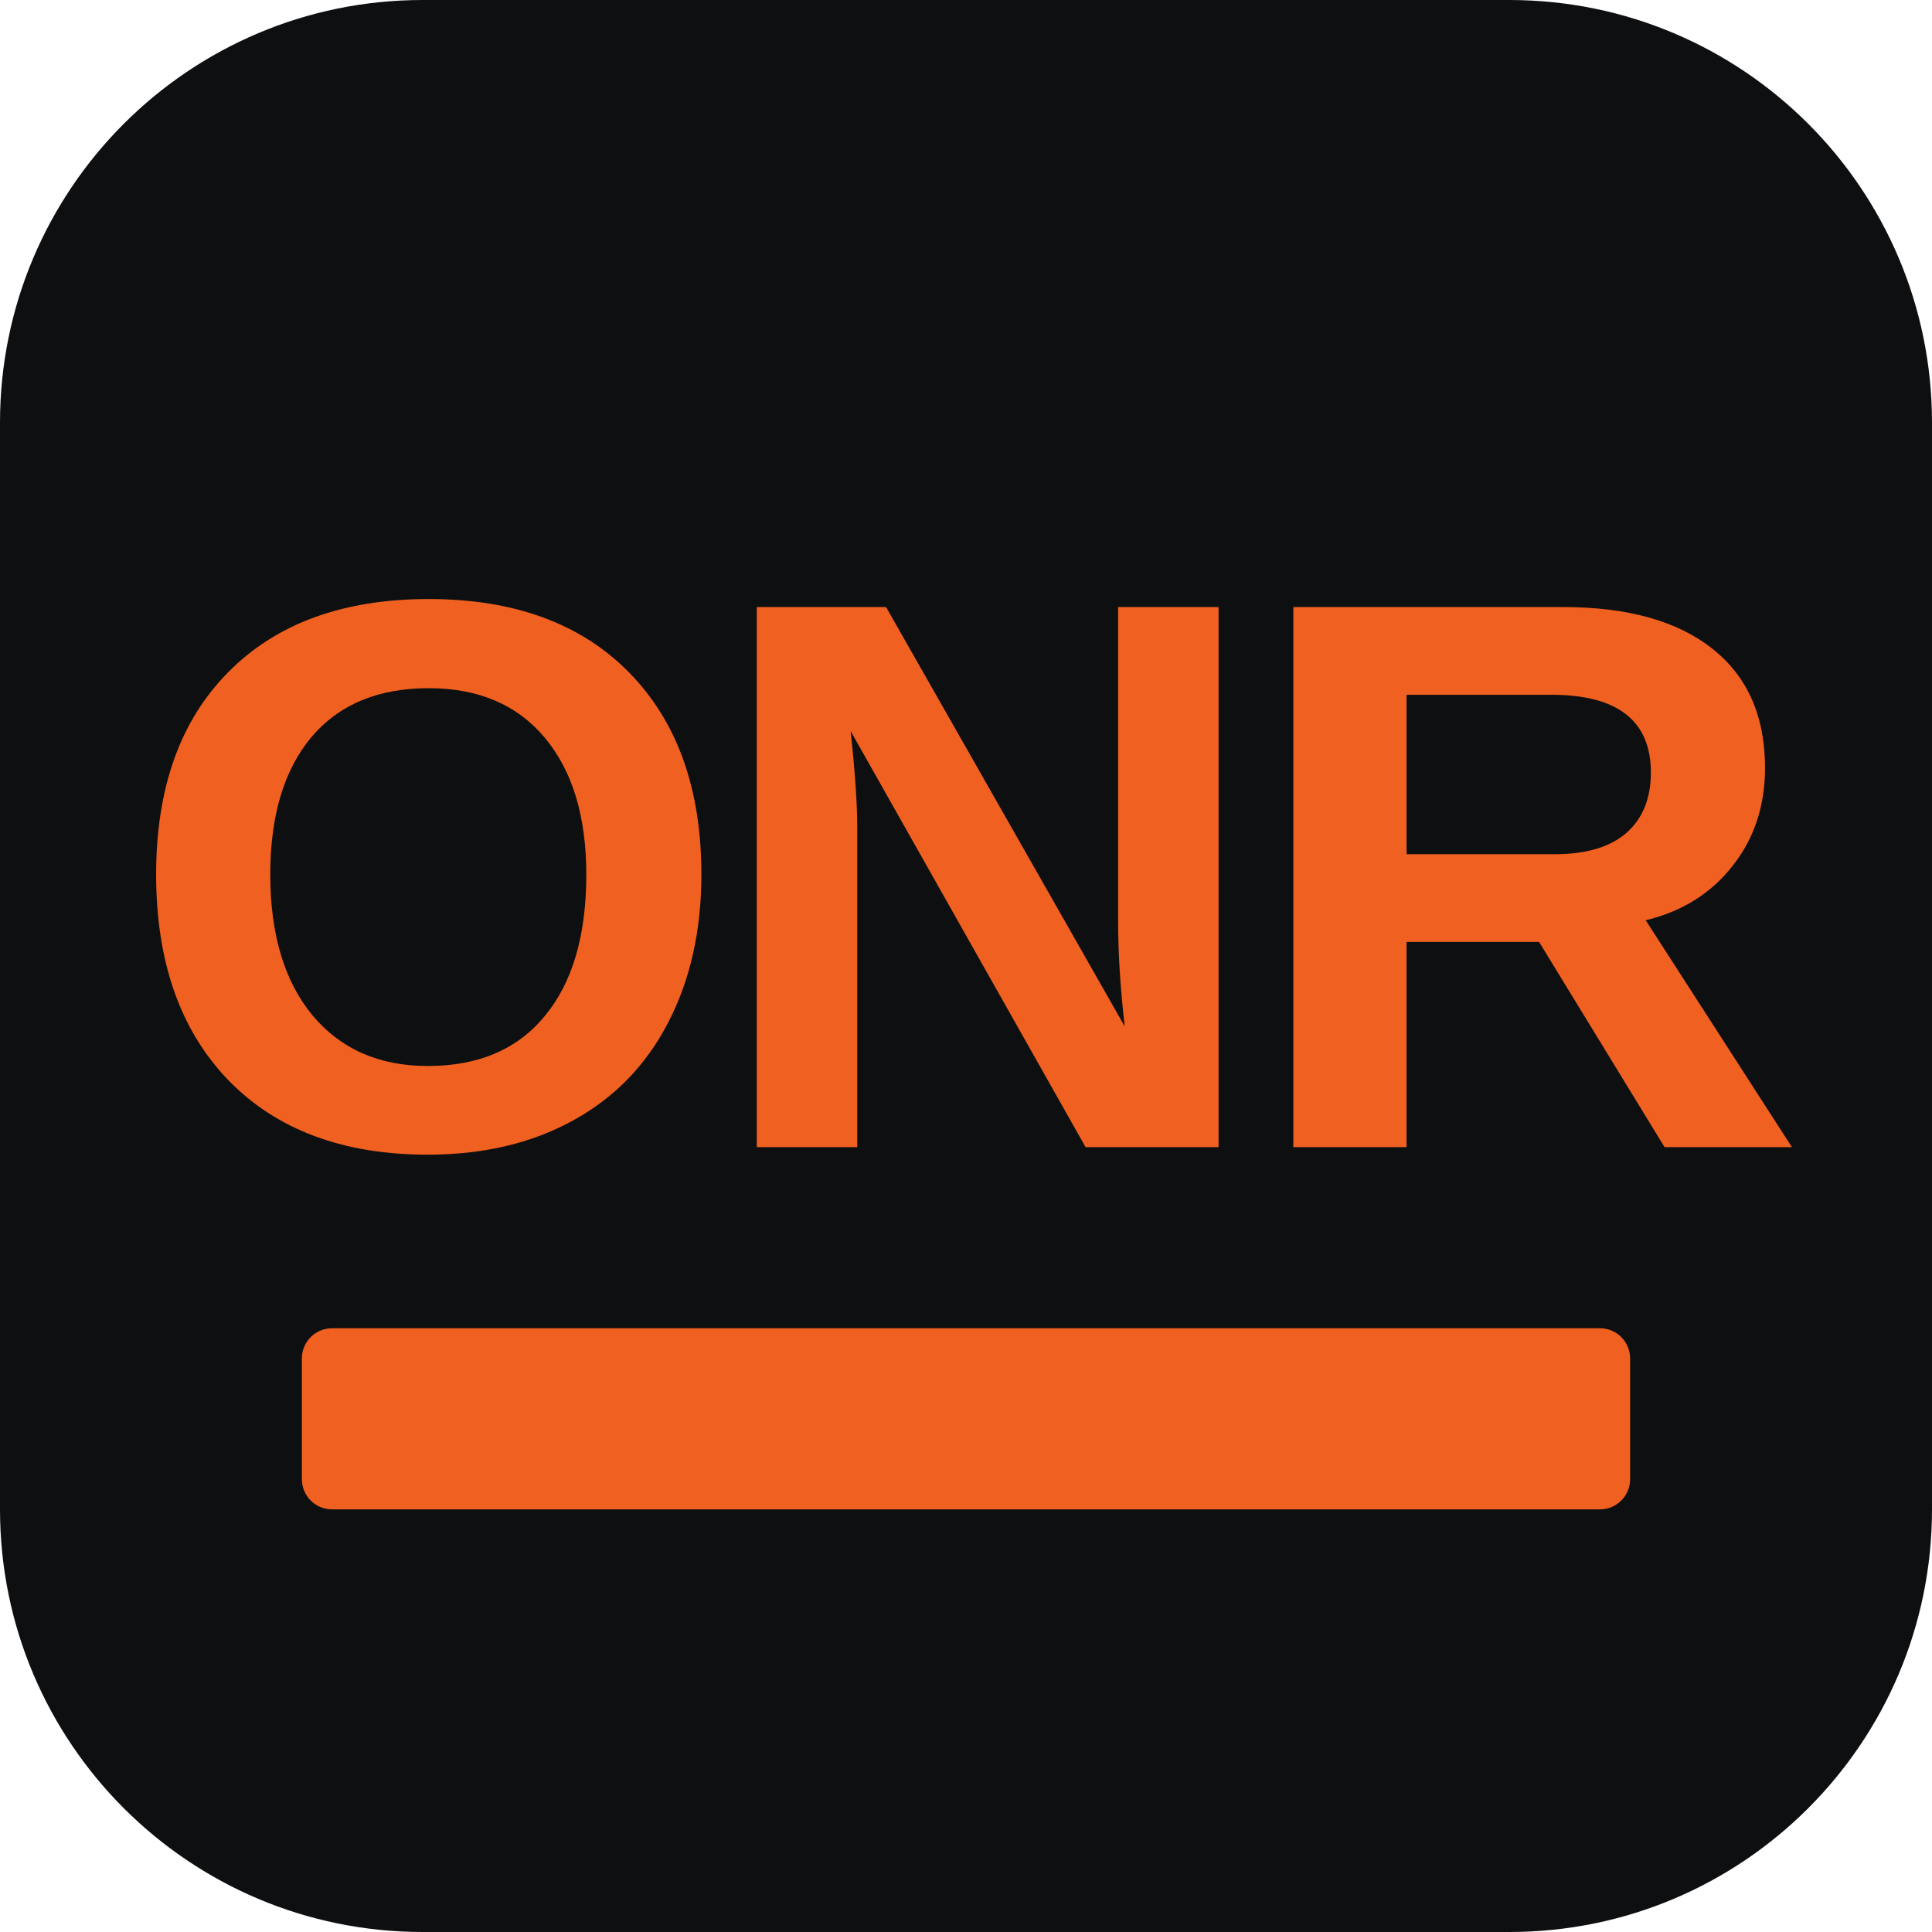
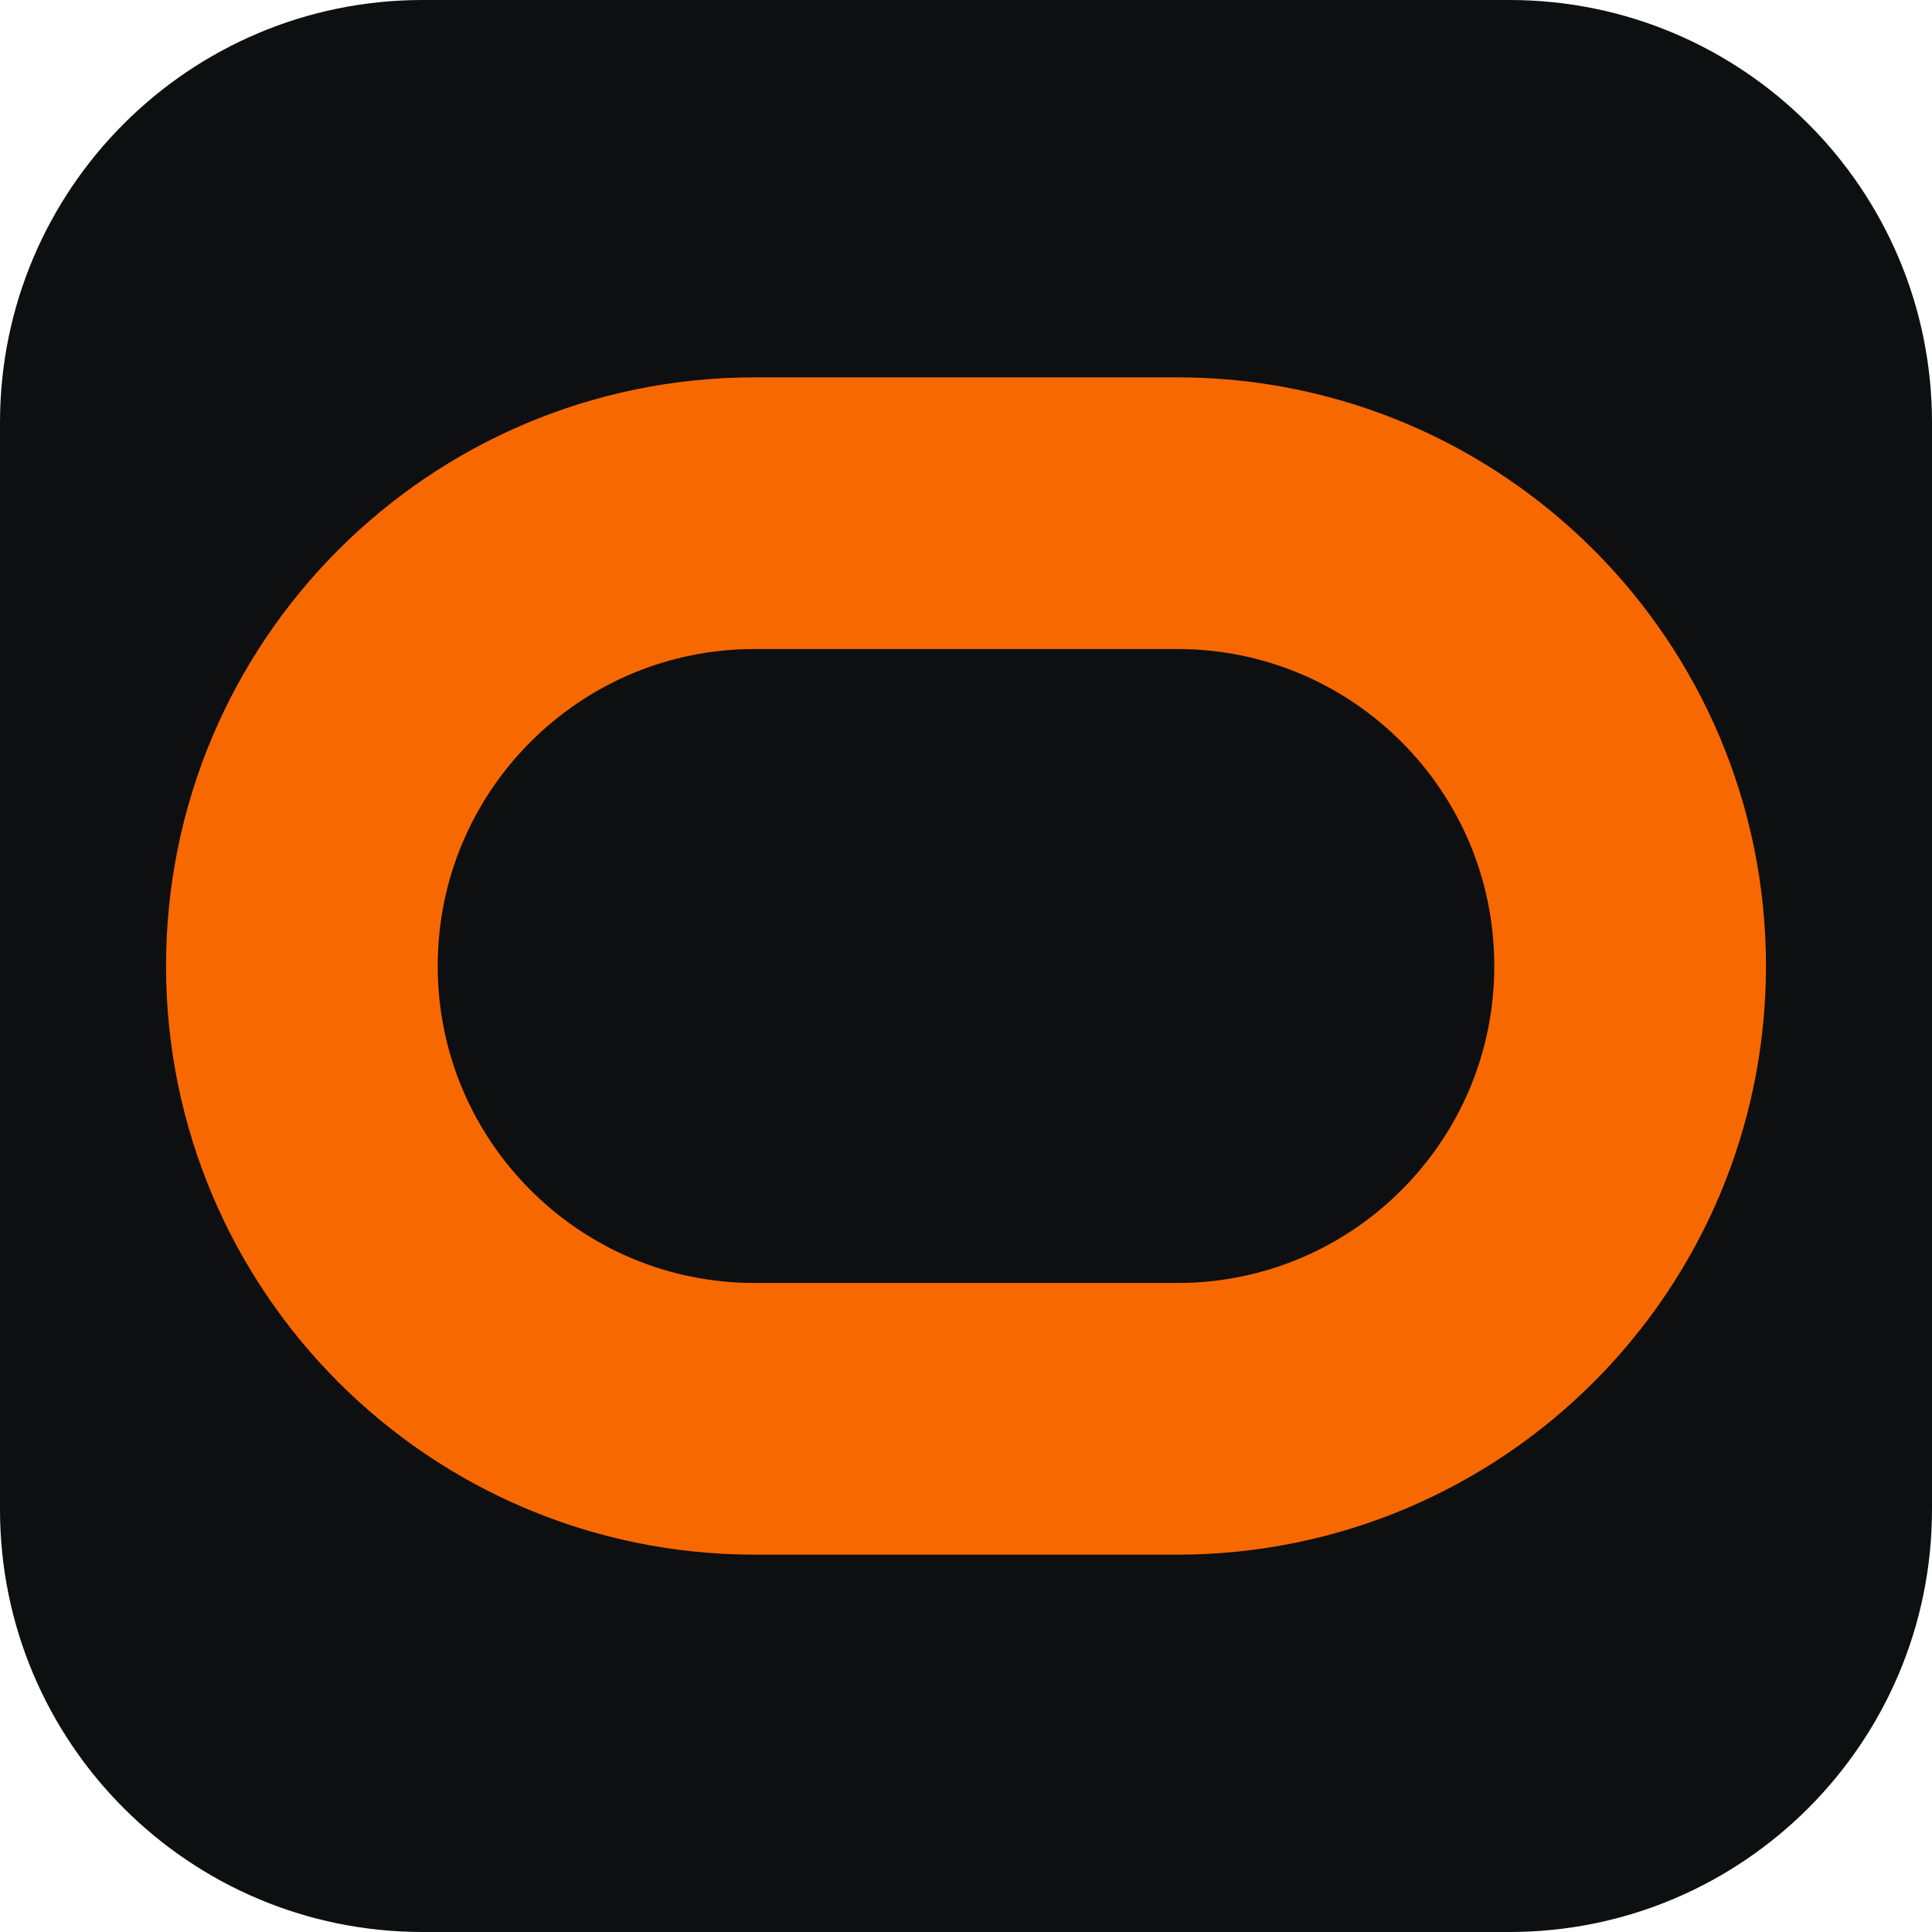
<svg xmlns="http://www.w3.org/2000/svg" viewBox="0 0 64 64">
  <rect width="64" height="64" rx="14" fill="#0E0F11" />
-   <text x="32" y="38" text-anchor="middle" font-family="Arial Narrow, Arial, sans-serif" font-weight="900" font-size="26" letter-spacing="-1" fill="#F06020">ONR</text>
-   <rect x="10" y="44" width="44" height="6" rx="1" fill="#F06020" />
+   <rect x="10" y="17" width="44" height="30" rx="15" fill="none" stroke="#F86800" stroke-width="9" />
</svg>
